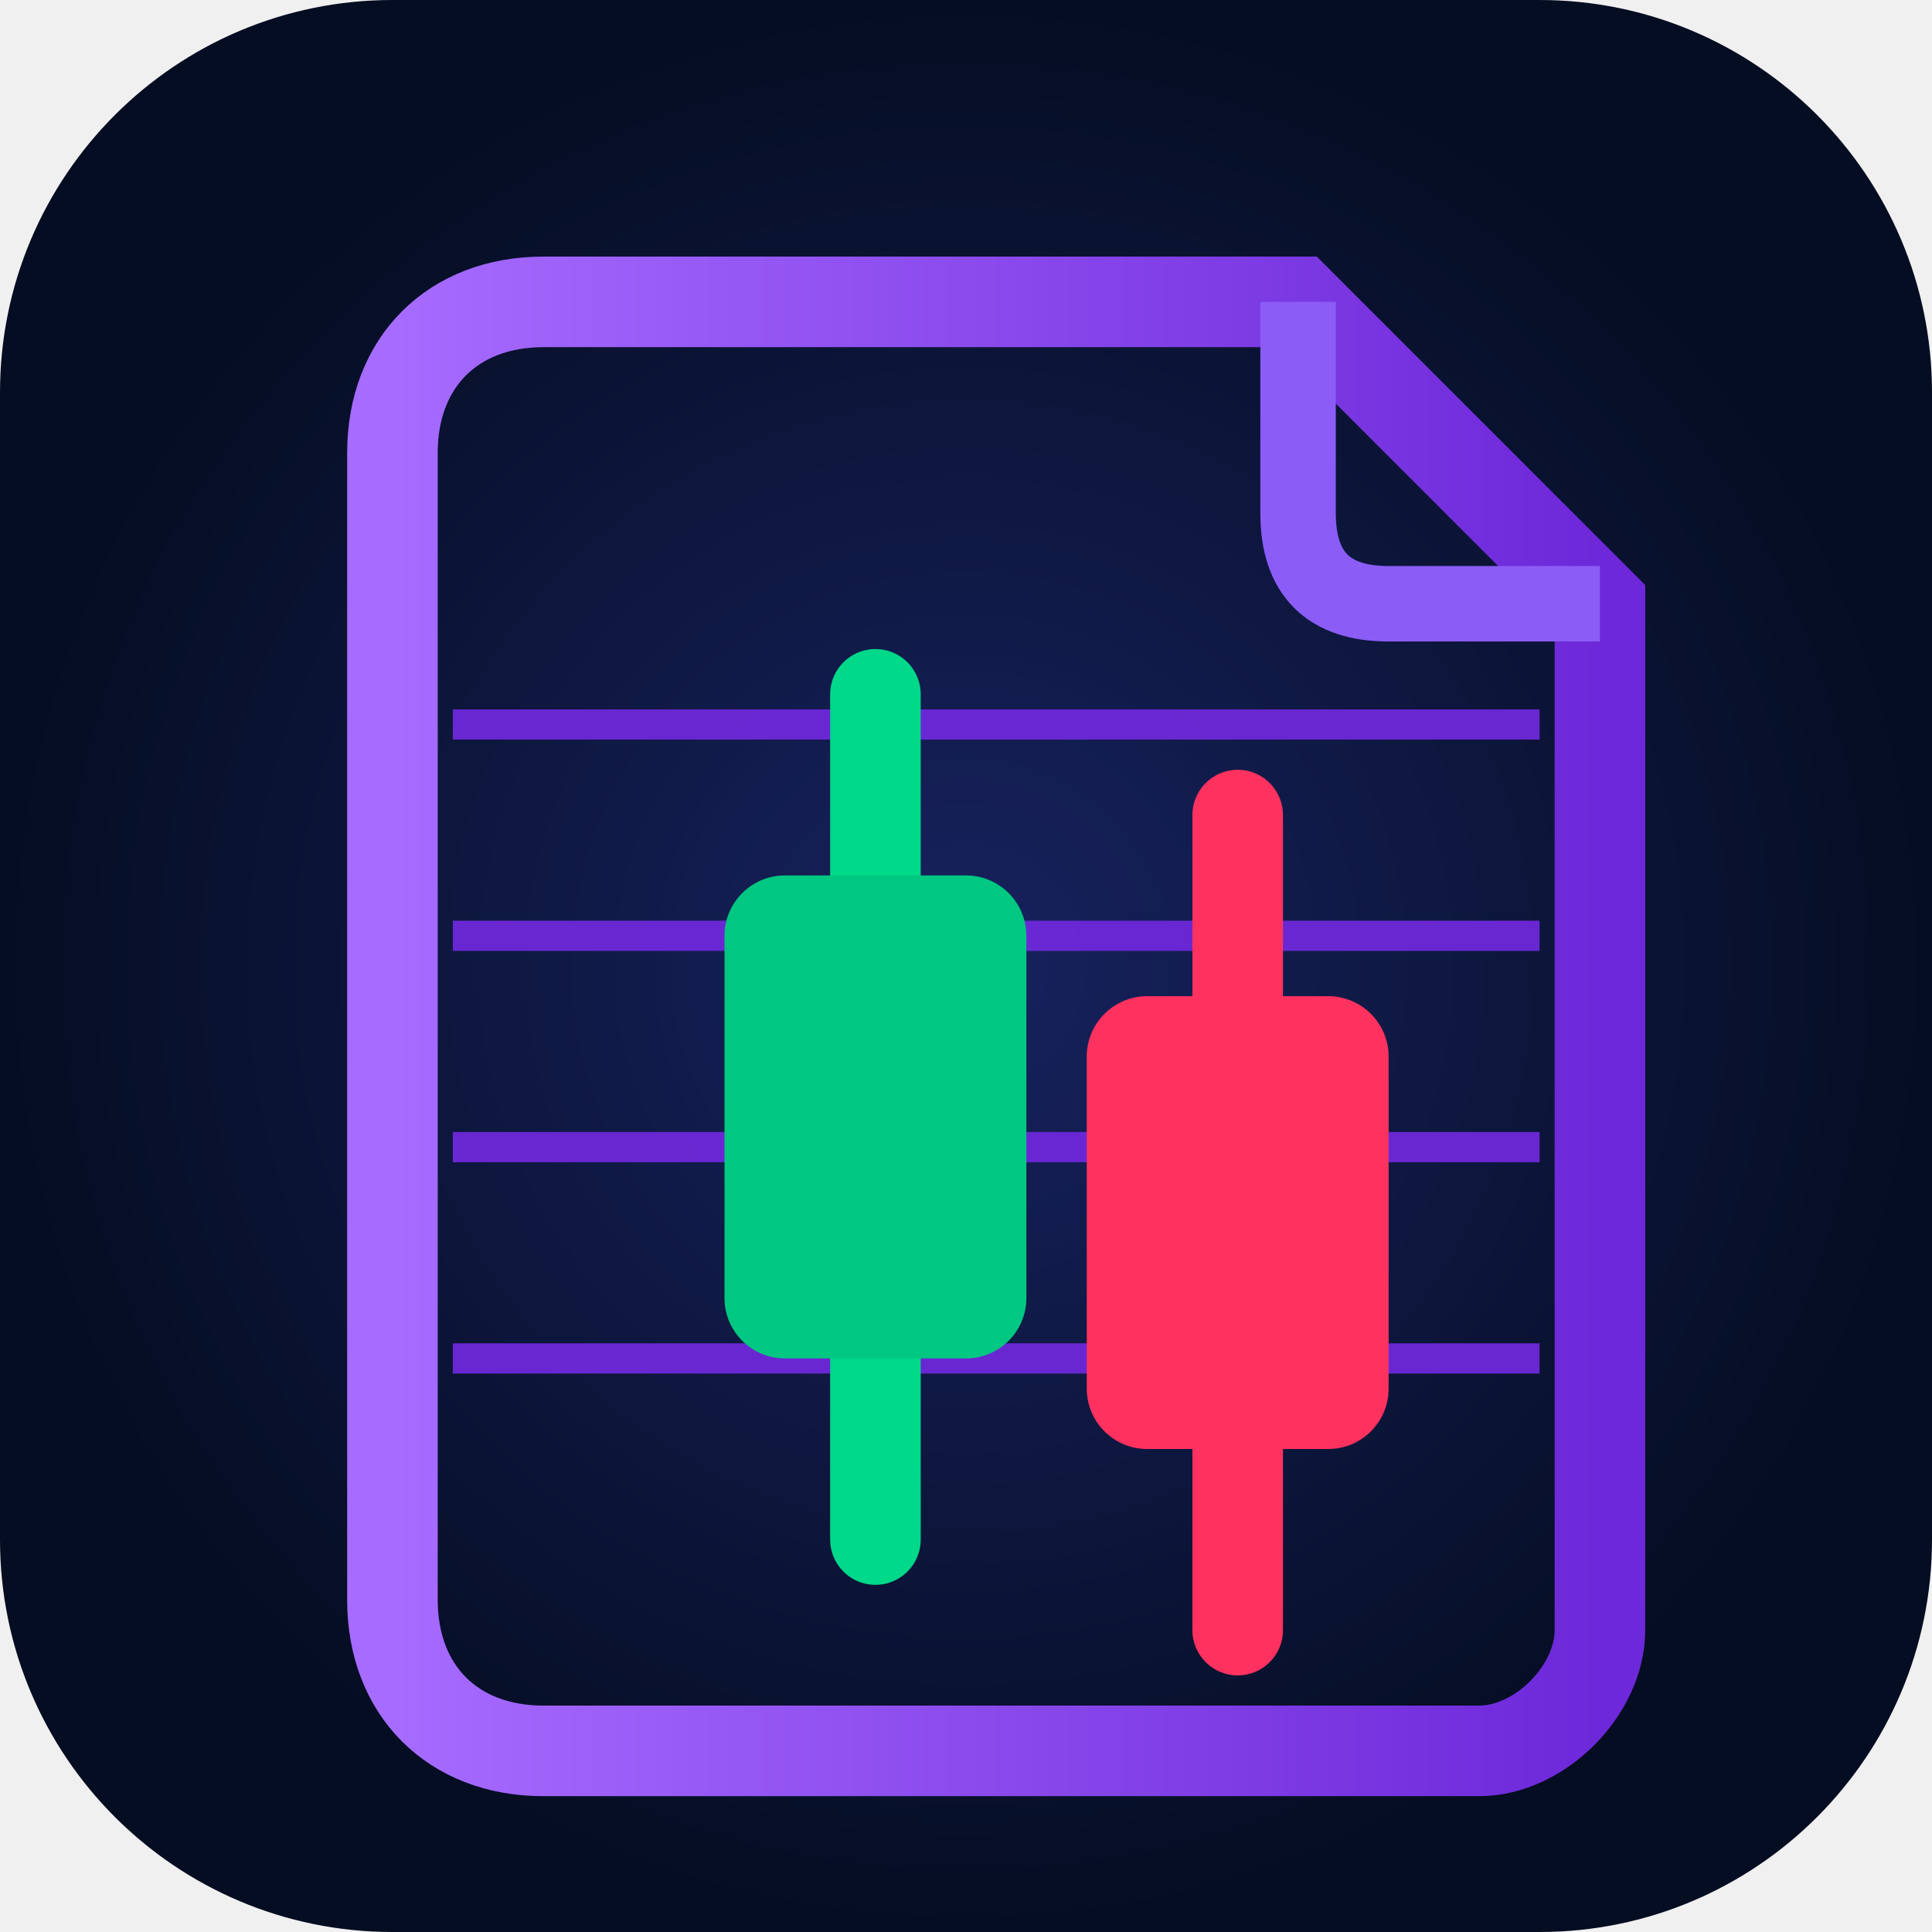
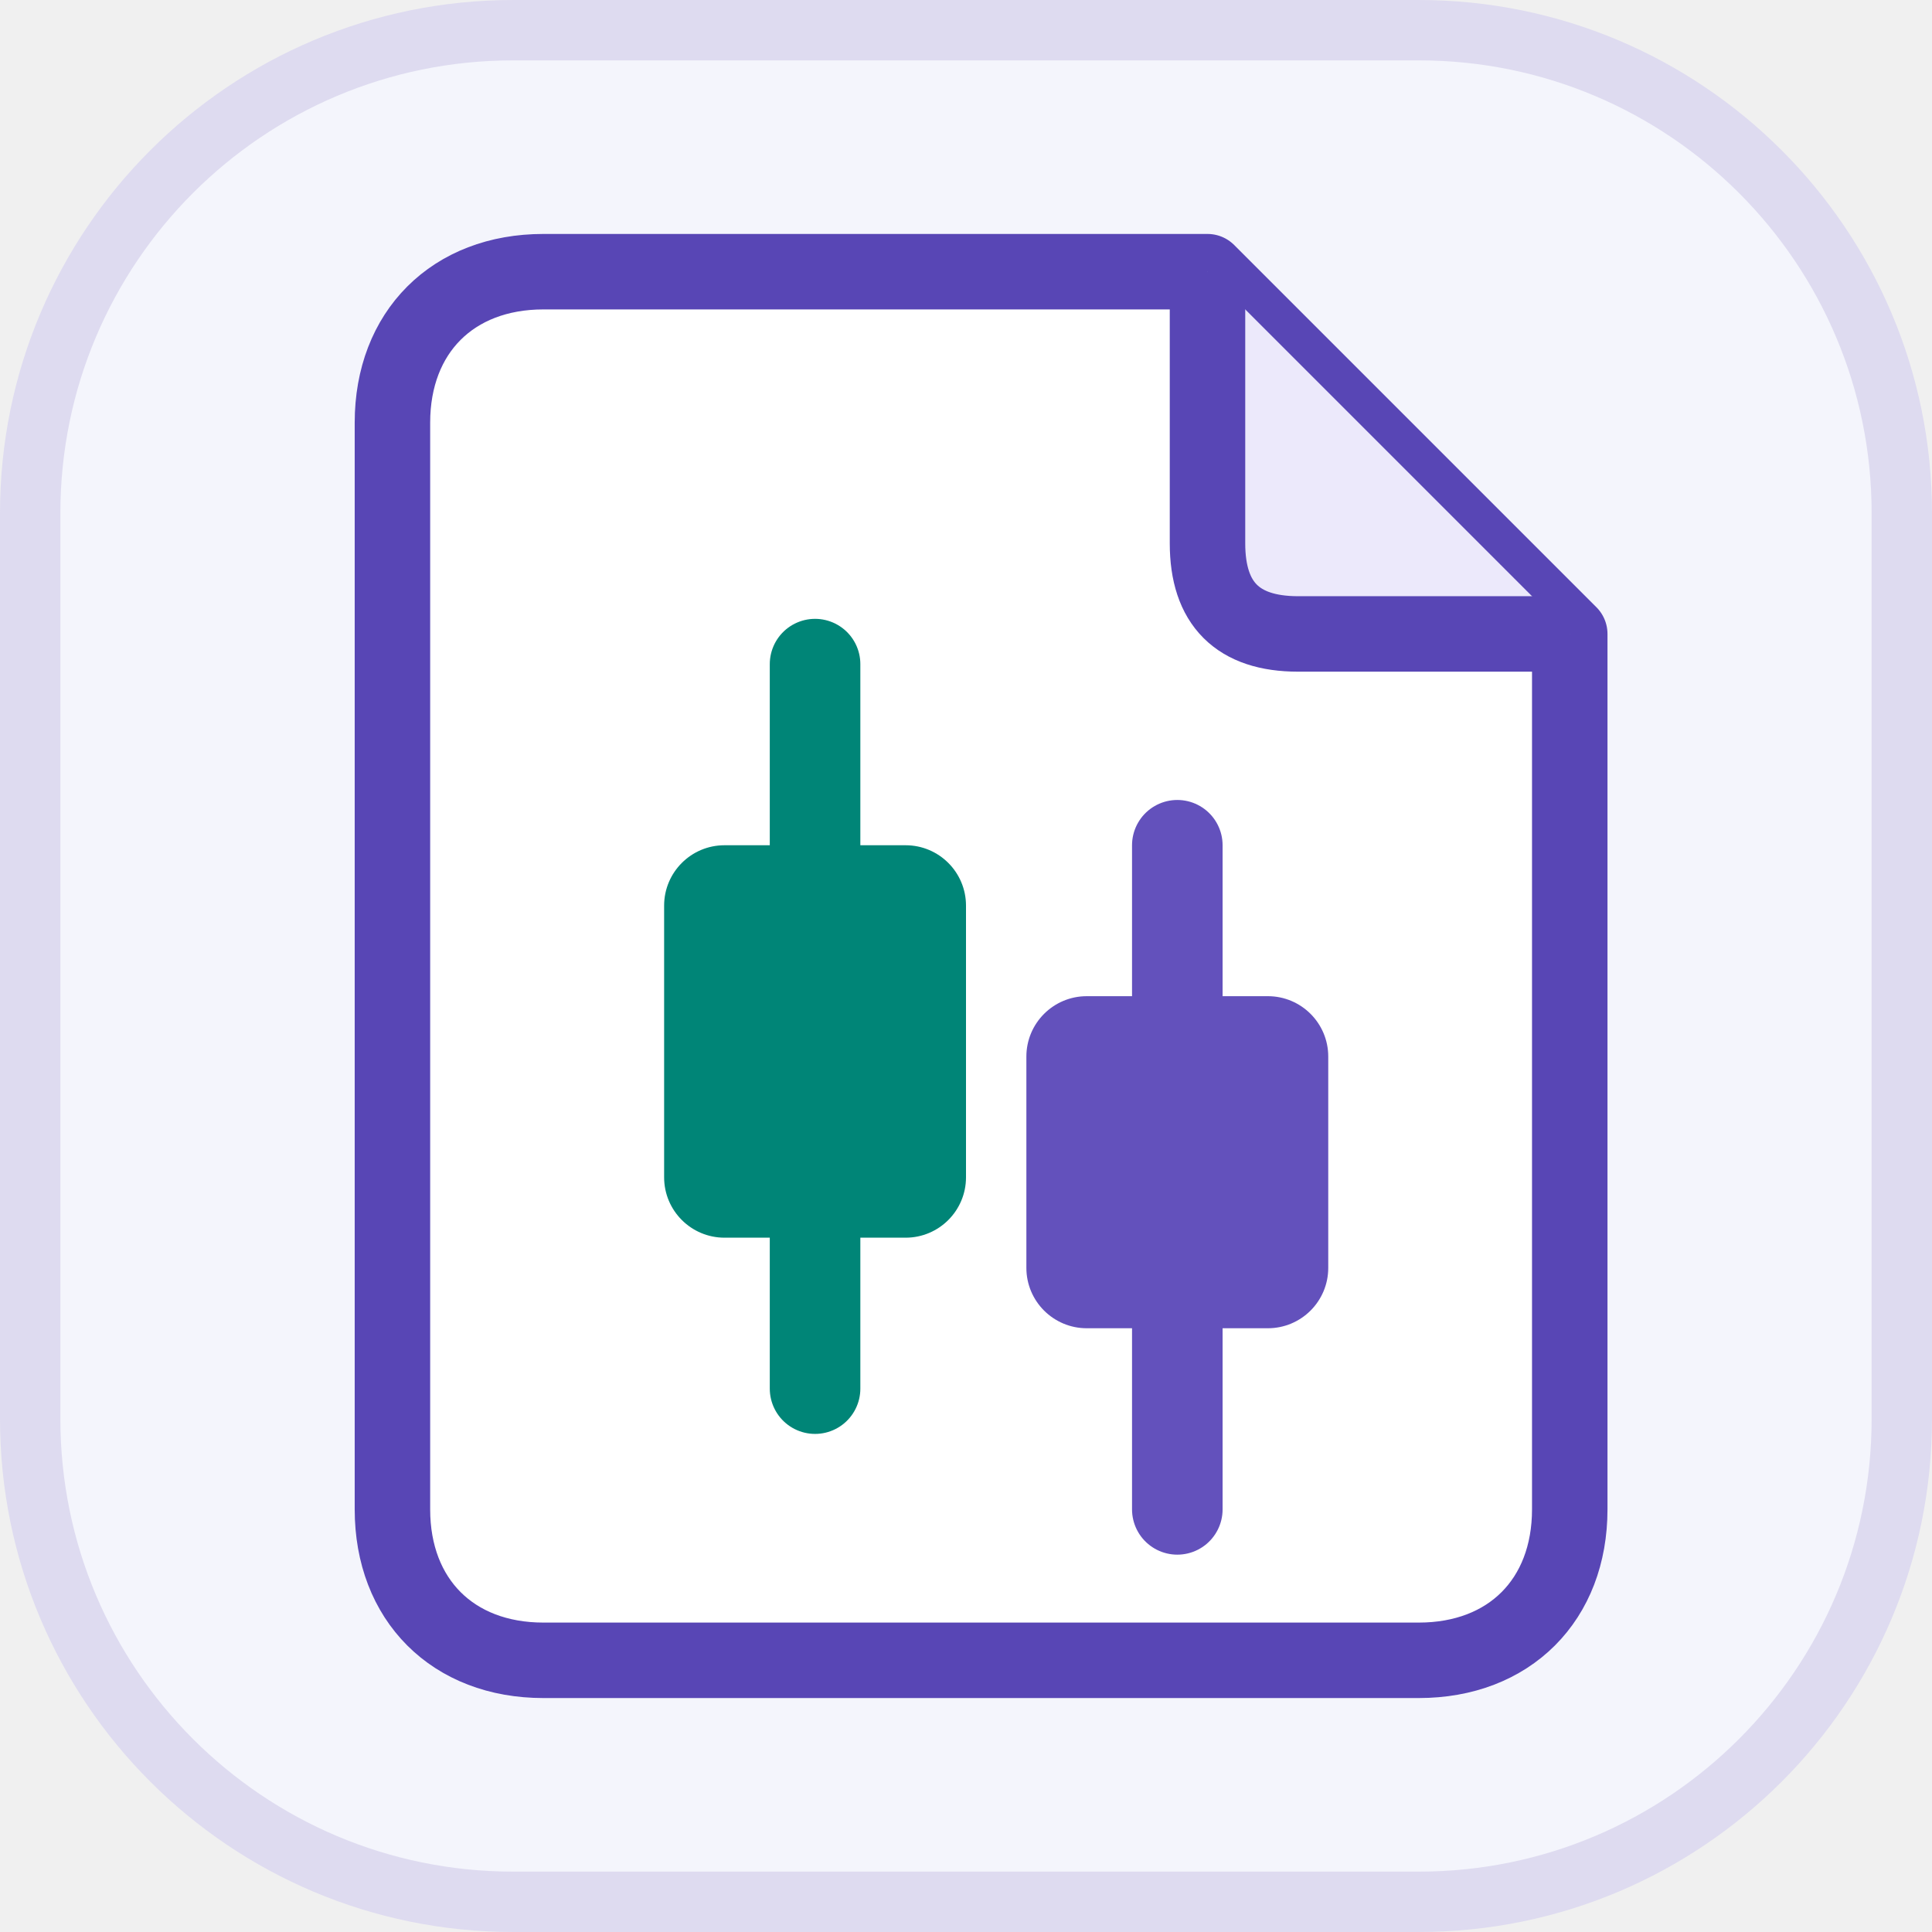
<svg xmlns="http://www.w3.org/2000/svg" viewBox="0 0 64 64">
-   <defs>
-     <radialGradient id="b">
-       <stop stop-color="#17225f" />
-       <stop offset="1" stop-color="#050d22" />
-     </radialGradient>
-     <linearGradient id="v">
-       <stop stop-color="#a66bff" />
-       <stop offset="1" stop-color="#6d28d9" />
-     </linearGradient>
-   </defs>
-   <rect width="64" height="64" rx="13" fill="url(#b)" />
-   <path d="M18 10h25l10 10v34c0 2-2 4-4 4H18c-3 0-5-2-5-5V15c0-3 2-5 5-5Z" fill="none" stroke="url(#v)" stroke-width="3" />
-   <path d="M43 10v7c0 2 1 3 3 3h7" fill="none" stroke="#8b5cf6" stroke-width="2.5" />
-   <g stroke="#6d28d9" stroke-width="1" opacity=".95">
-     <path d="M15 24h36M15 31h36M15 38h36M15 45h36" />
-   </g>
-   <path d="M29 23v28" stroke="#00d88a" stroke-width="3" stroke-linecap="round" />
-   <rect x="24" y="29" width="10" height="16" rx="2" fill="#00c781" />
-   <path d="M41 27v27" stroke="#ff315f" stroke-width="3" stroke-linecap="round" />
-   <rect x="36" y="33" width="10" height="15" rx="2" fill="#ff315f" />
+   <rect x="1" y="1" width="62" height="62" rx="16" fill="#f4f5fc" stroke="#dedbf0" stroke-width="2" />
+   <path d="M18 9h22l12 12v29c0 3-2 5-5 5H18c-3 0-5-2-5-5V14c0-3 2-5 5-5Z" fill="#fff" stroke="#5846b5" stroke-width="2.5" stroke-linejoin="round" />
+   <path d="M40 9v9c0 2 1 3 3 3h9" fill="#ece9fb" stroke="#5846b5" stroke-width="2.5" stroke-linejoin="round" />
+   <path d="M27 22v24" stroke="#008577" stroke-width="3" stroke-linecap="round" />
+   <rect x="22" y="28" width="10" height="13" rx="2" fill="#008577" />
+   <path d="M39 28v22" stroke="#6351bc" stroke-width="3" stroke-linecap="round" />
+   <rect x="34" y="33" width="10" height="11" rx="2" fill="#6351bc" />
</svg>
